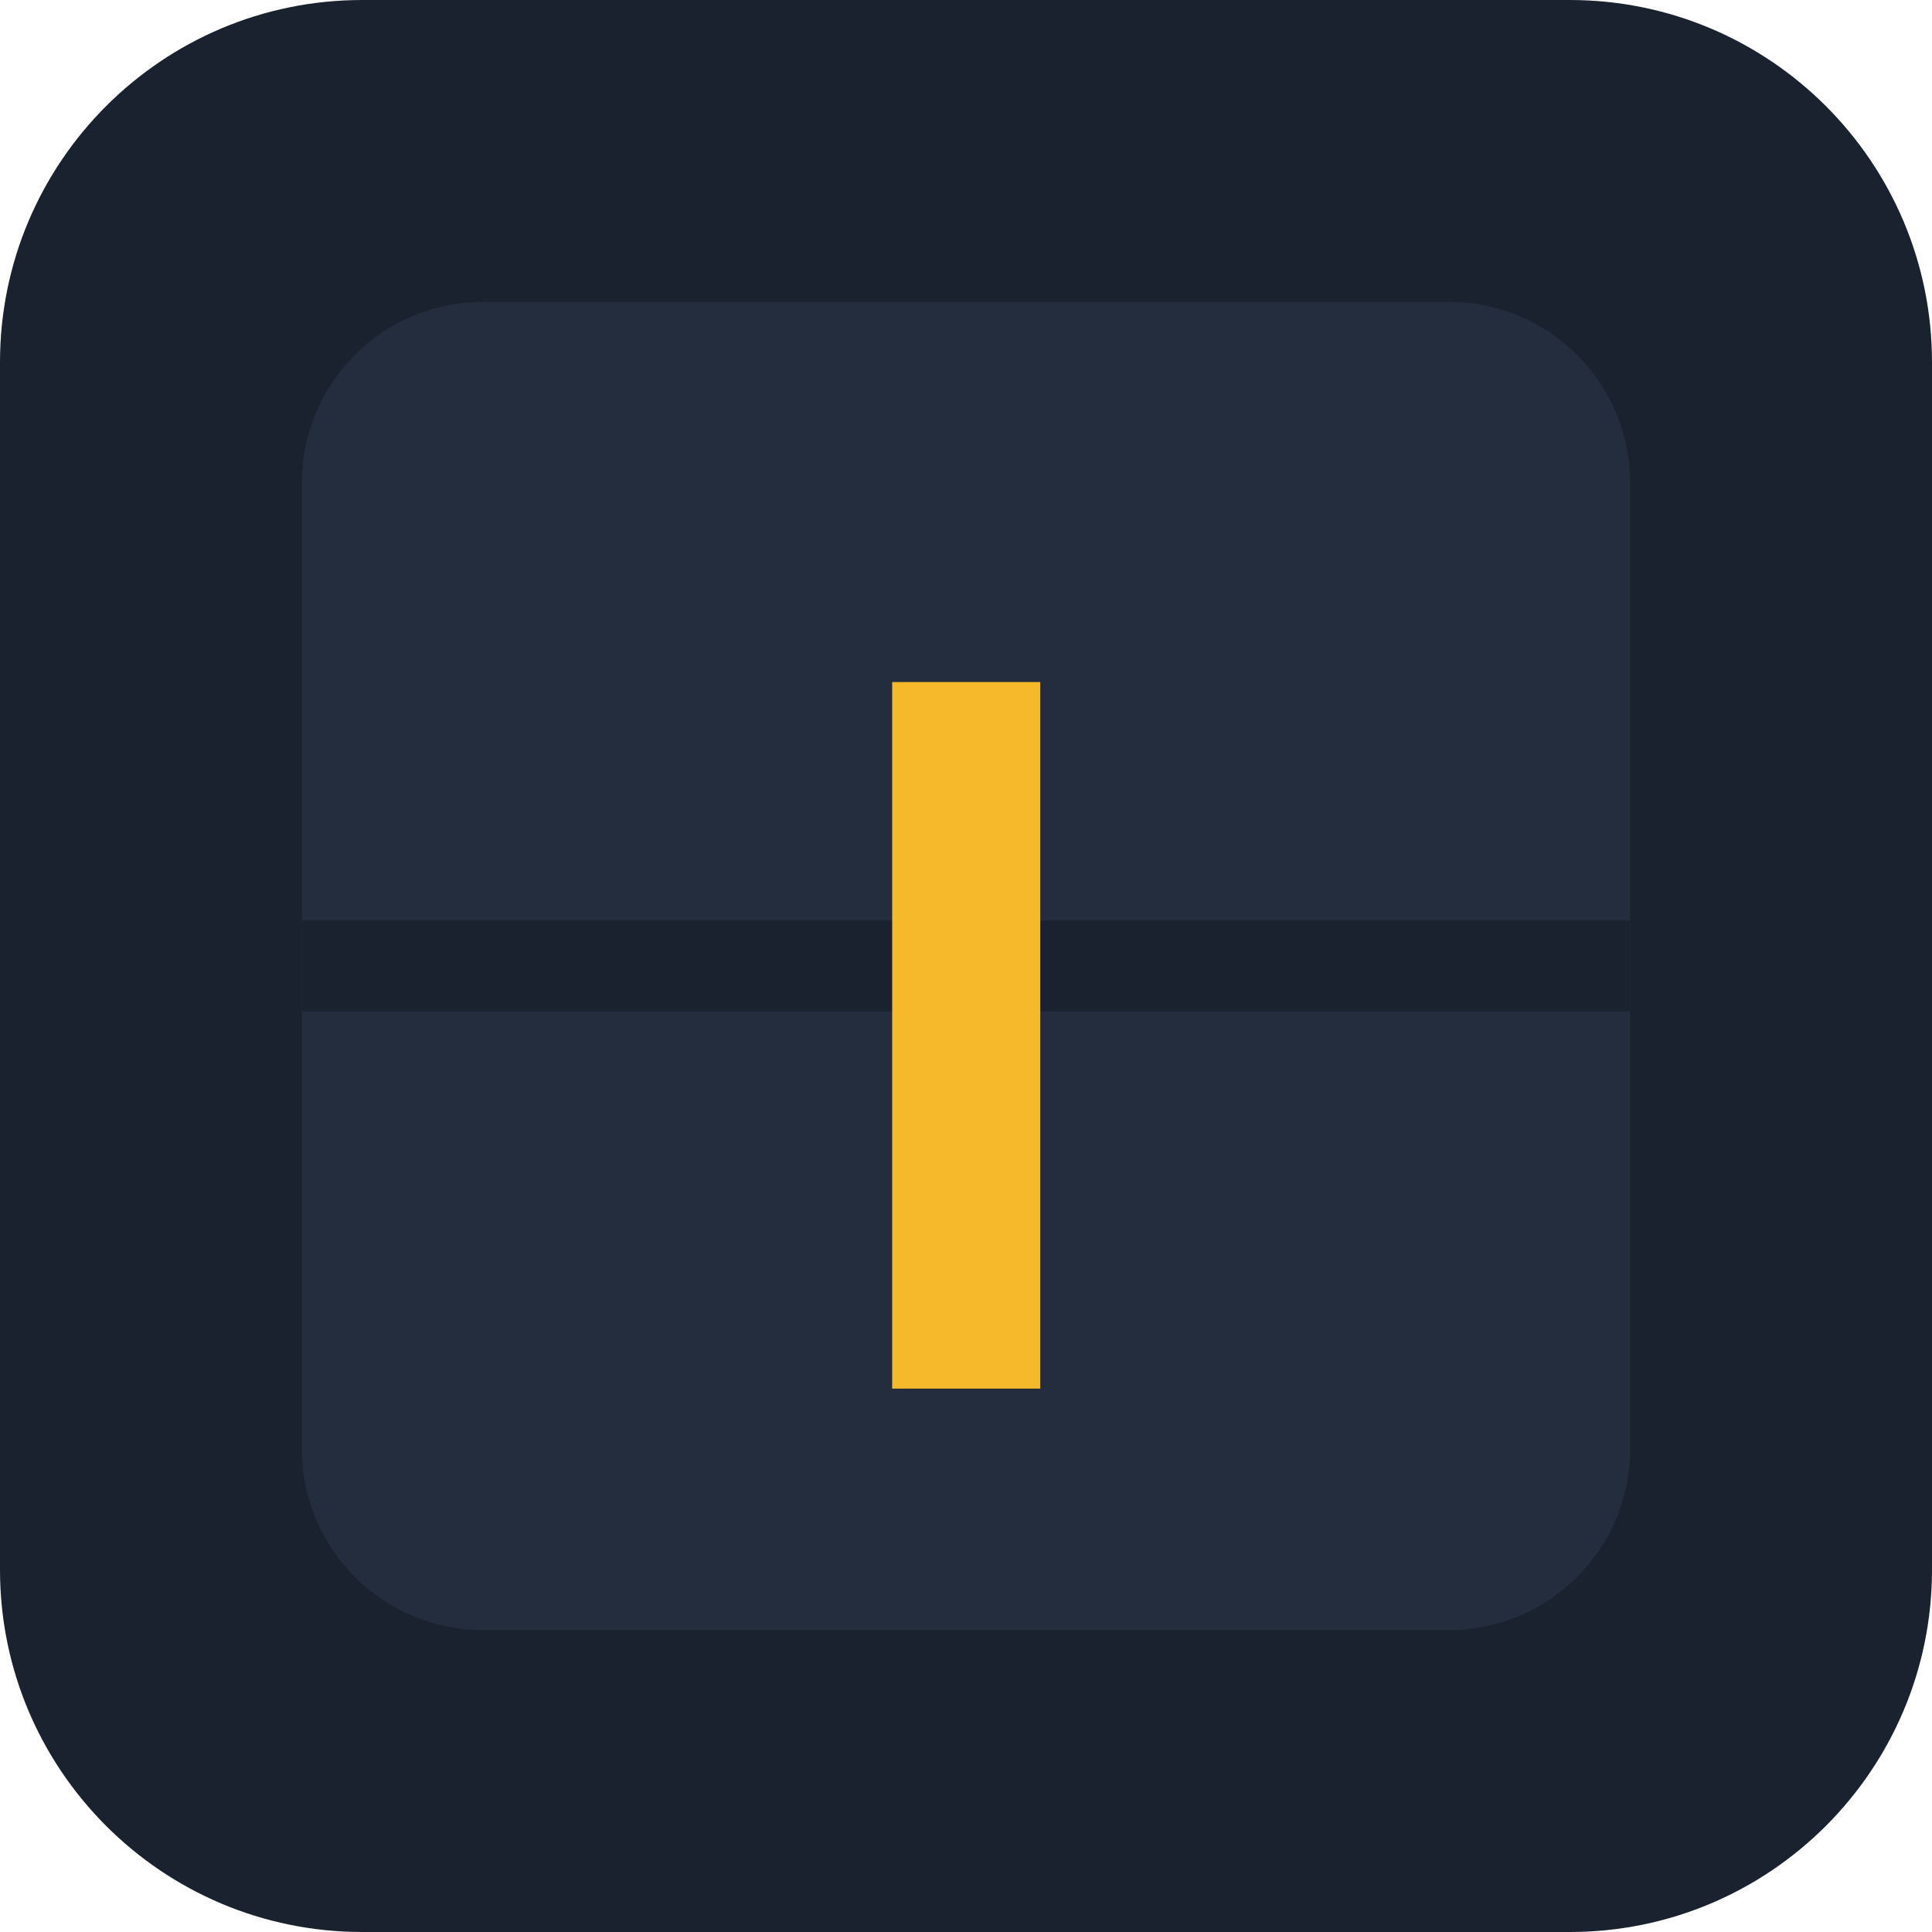
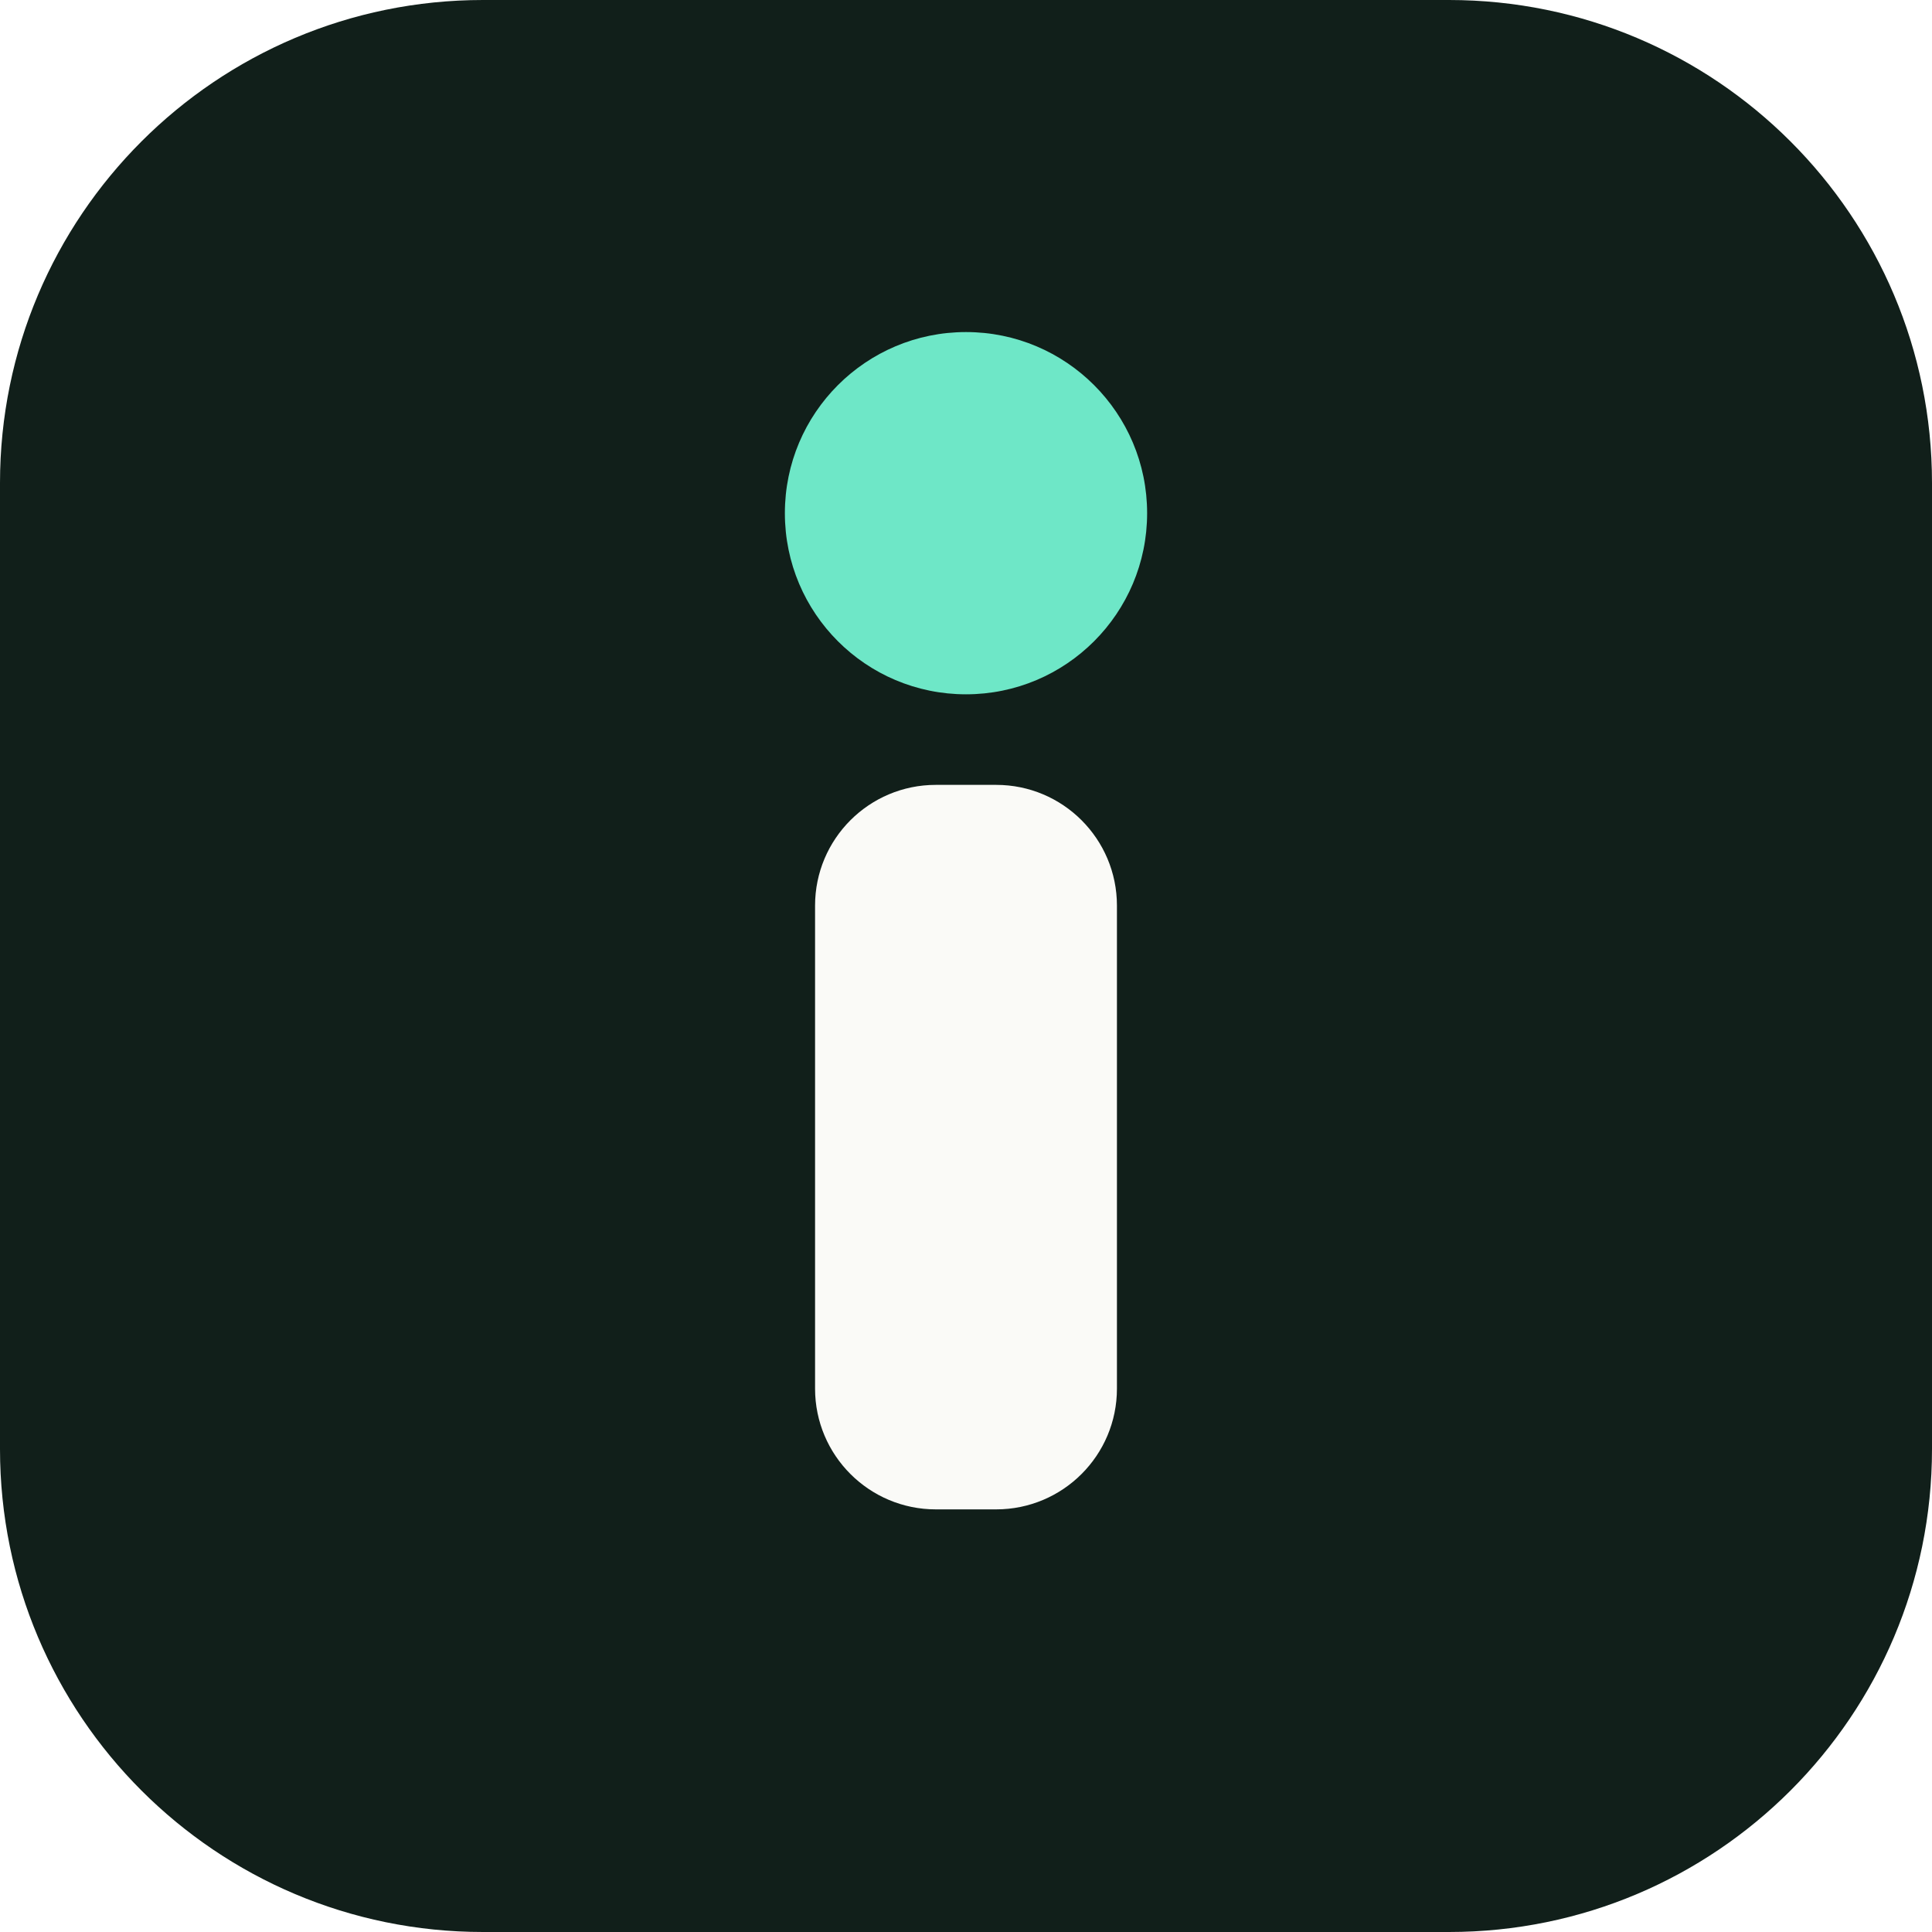
<svg xmlns="http://www.w3.org/2000/svg" viewBox="0 0 32 32">
-   <rect width="32" height="32" rx="6" fill="#1A2230" />
-   <rect x="5" y="5" width="22" height="22" rx="3" fill="#232D3E" />
-   <path d="M5 16h22" stroke="#1A2230" stroke-width="1.5" />
-   <text x="16" y="23" text-anchor="middle" font-family="Arial, sans-serif" font-weight="700" font-size="17" fill="#F6B92B">I</text>
+   <rect width="32" height="32" rx="8" fill="#111F1A" />
+   <rect x="13.5" y="13" width="5" height="12" rx="2" fill="#FAFAF7" />
+   <circle cx="16" cy="8.5" r="3" fill="#6EE7C7" />
</svg>
